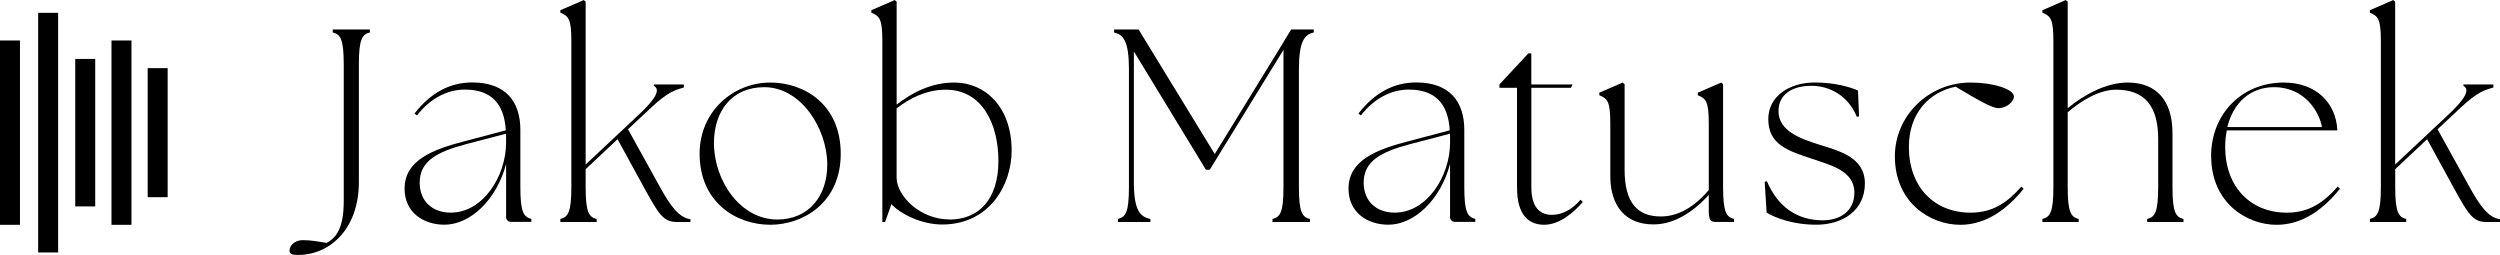
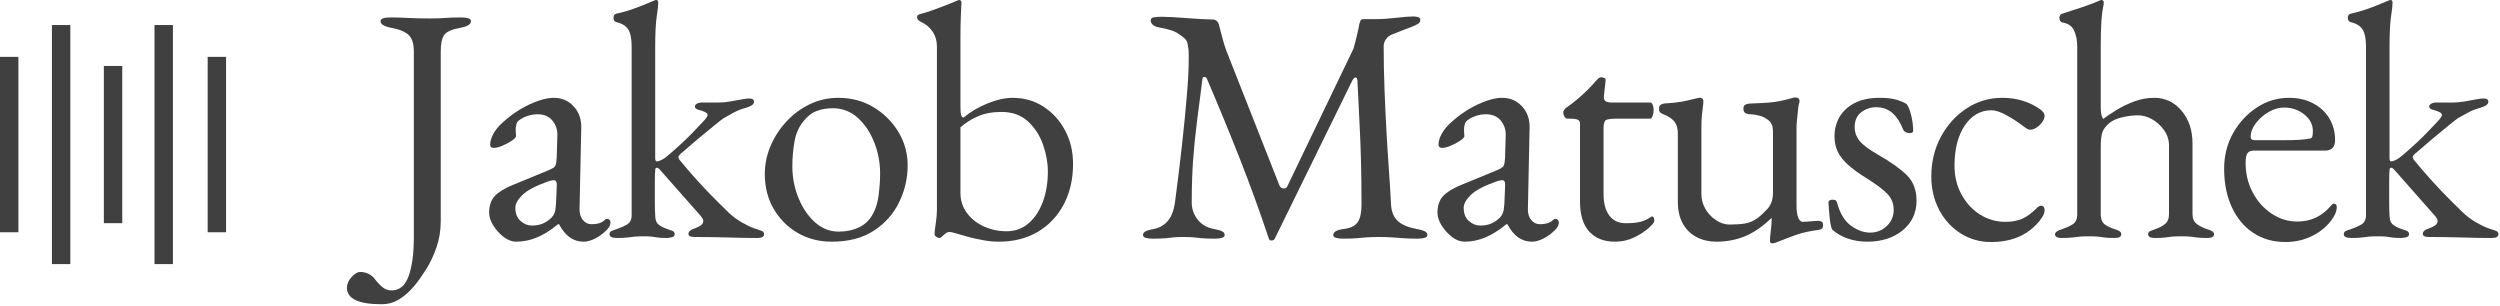
- <svg xmlns="http://www.w3.org/2000/svg" id="Layer_2" data-name="Layer 2" viewBox="0 0 507 51.71">
-   <defs>
-     <style>
-       .cls-1 {
-         fill: #000;
-         stroke-width: 0px;
-       }
-     </style>
-   </defs>
-   <g id="Layer_1-2" data-name="Layer 1">
-     <g>
-       <g>
-         <rect class="cls-1" y="8.21" width="4.05" height="37.38" />
-         <rect class="cls-1" x="7.74" y="2.6" width="4.05" height="48.6" />
-         <rect class="cls-1" x="15.26" y="11.95" width="4.05" height="29.91" />
-         <rect class="cls-1" x="22.61" y="8.21" width="4.05" height="37.38" />
-         <rect class="cls-1" x="29.95" y="13.82" width="4.05" height="26.17" />
-       </g>
-       <g>
-         <path class="cls-1" d="M58.72,50.82c0-1,1-2.12,2.68-2.12s3.07.28,4.85.56c1.62-.89,3.46-2.51,3.46-8.42V13.05c0-5.13-.67-6.08-2.23-6.47v-.61h7.53v.61c-1.56.39-2.23,1.34-2.23,6.47v23.87c0,9.6-5.97,14.78-12.27,14.78-1.17,0-1.79-.11-1.79-.89Z" />
-         <path class="cls-1" d="M102.64,43.9v-10.66c-1.9,7.25-7.25,12.33-12.5,12.33-4.18,0-8.09-2.4-8.09-7.31,0-5.86,5.86-7.98,12.27-9.65l8.26-2.18c-.33-5.41-2.95-8.26-8.31-8.26-3.57,0-7.03,1.79-9.71,5.24l-.5-.39c3.23-4.13,7.08-6.3,11.71-6.3,6.75,0,9.76,3.85,9.76,9.6v11.6c0,5.13.67,6.08,2.23,6.47v.61h-4.02c-.72,0-1.12-.39-1.12-1.12ZM91.42,43.12c6.53,0,11.16-7.36,11.21-14.06v-1.95l-8.09,2.12c-5.86,1.56-9.48,3.4-9.43,7.92.06,3.57,2.46,5.97,6.3,5.97Z" />
-         <path class="cls-1" d="M113.64,44.4c1.56-.39,2.23-1.34,2.23-6.47V8.37c0-4.57-.56-5.08-2.23-5.8v-.5l4.74-2.06.39.33v33.02l10.6-9.93c3.79-3.51,4.57-5.3,3.23-6.02v-.28h6.08v.61c-1.62.5-3.07.72-6.8,4.24l-4.52,4.24,6.36,11.49c2.18,3.96,3.91,6.42,6.3,6.75v.56h-2.79c-2.73,0-3.68-1.67-6.47-6.7l-5.52-10.09-6.47,6.08v3.63c0,5.13.67,6.08,2.23,6.47v.61h-7.36v-.61Z" />
-         <path class="cls-1" d="M141.88,31.13c0-8.42,6.7-14.39,14.34-14.39,6.92,0,14.28,4.46,14.28,14.45s-7.7,14.39-14.28,14.39c-6.92,0-14.34-4.52-14.34-14.45ZM167.77,33.41c0-7.31-5.3-15.73-12.77-15.73-6.58,0-10.21,4.85-10.21,11.33,0,7.64,5.36,15.51,12.83,15.51,6.47,0,10.15-4.85,10.15-11.1Z" />
-         <path class="cls-1" d="M180.78,41.39l-1.28,3.63h-.56V8.37c0-4.57-.56-5.08-2.23-5.8v-.5l4.74-2.06.39.33v20.86c3.13-2.4,6.97-4.46,11.72-4.46,6.19,0,11.6,4.91,11.6,13.78,0,6.97-4.46,14.89-13.89,15.01-4.46.06-8.76-2.23-10.49-4.13ZM192.61,44.52c5.69,0,9.87-3.9,9.87-11.88,0-7.47-3.29-14.45-10.66-14.45-4.07,0-7.47,1.84-9.99,3.79v14c0,3.74,4.74,8.53,10.77,8.53Z" />
-         <path class="cls-1" d="M226.72,44.4c1.56-.39,2.23-1.34,2.23-6.47V14.06c0-5.8-1.17-7.03-3.01-7.48v-.61h4.96l15.45,25.27,13.95-22.7.05-.11,1.51-2.46h4.57v.61c-1.84.45-3.01,1.67-3.01,7.48v23.88c0,5.13.67,6.08,2.23,6.47v.61h-7.59v-.61c1.56-.39,2.23-1.34,2.23-6.47V10.1l-14.95,24.32h-.78l-14.61-23.99v26.5c0,5.8,1.28,7.03,3.35,7.48v.61h-6.58v-.61Z" />
-         <path class="cls-1" d="M294.07,43.9v-10.66c-1.9,7.25-7.25,12.33-12.5,12.33-4.18,0-8.09-2.4-8.09-7.31,0-5.86,5.86-7.98,12.27-9.65l8.26-2.18c-.33-5.41-2.95-8.26-8.31-8.26-3.57,0-7.03,1.79-9.71,5.24l-.5-.39c3.23-4.13,7.08-6.3,11.71-6.3,6.75,0,9.76,3.85,9.76,9.6v11.6c0,5.13.67,6.08,2.23,6.47v.61h-4.02c-.72,0-1.12-.39-1.12-1.12ZM282.86,43.12c6.53,0,11.16-7.36,11.21-14.06v-1.95l-8.09,2.12c-5.86,1.56-9.48,3.4-9.43,7.92.06,3.57,2.46,5.97,6.3,5.97Z" />
-         <path class="cls-1" d="M307.65,38.1v-20.3h-3.57v-.67l5.86-6.3h.61v6.3h8.37l-.33.67h-8.03v20.19c0,4.18,1.84,5.58,4.18,5.58,1.95,0,3.96-.95,5.8-3.07l.45.45c-1.73,2.06-4.69,4.63-7.81,4.63s-5.52-1.9-5.52-7.48Z" />
-         <path class="cls-1" d="M326.57,35.7v-10.6c0-4.57-.56-5.08-2.23-5.8v-.5l4.74-2.06.39.33v17.35c0,6.81,2.68,9.48,7.36,9.48,4.18,0,7.47-2.73,9.71-5.36v-13.44c0-4.57-.56-5.08-2.23-5.8v-.5l4.74-2.06.39.33v20.86c0,5.13.67,6.08,2.23,6.47v.61h-3.74c-1,0-1.39-.39-1.39-2.23v-3.24c-2.51,2.73-6.42,5.97-11.21,5.97-5.8,0-8.76-3.85-8.76-9.82Z" />
-         <path class="cls-1" d="M358.27,43.12l-.39-6.25.45-.11c2.23,5.24,6.19,7.92,11.32,7.92,3.52,0,6.42-1.84,6.42-5.63,0-4.52-5.08-5.63-8.81-6.92-4.63-1.56-8.65-2.79-8.65-7.98,0-4.57,4.18-7.42,9.43-7.42,4.13,0,7.19.95,8.76,1.62l.22,5.24-.45.11c-1.67-4.13-5.36-6.3-9.2-6.3-4.07,0-6.69,1.84-6.69,5.13,0,4.02,4.41,5.58,8.09,6.75,4.02,1.28,9.43,2.51,9.43,7.92s-4.41,8.31-9.65,8.37c-4.91.05-8.7-1.45-10.27-2.46Z" />
-         <path class="cls-1" d="M384.28,31.69c0-8.2,6.86-14.95,15.34-14.95,4.63,0,8.81,1.34,8.81,2.85,0,.84-1.28,2.34-3.18,2.34-1.23,0-3.91-1.51-8.65-4.35-5.47,1.12-9.48,5.47-9.48,12.22,0,8.09,5.13,13.33,12.5,13.33,4.52,0,7.47-2.06,10.32-5.3l.45.45c-3.12,3.9-7.42,7.31-12.83,7.31-6.14,0-13.28-4.52-13.28-13.89Z" />
-         <path class="cls-1" d="M414.2,44.4c1.56-.39,2.23-1.34,2.23-6.47V8.37c0-4.57-.56-5.08-2.23-5.8v-.5l4.74-2.06.39.33v21.59c3.4-2.79,7.87-5.19,12.16-5.19,5.86,0,9.09,3.68,9.09,10.26v10.94c0,5.13.67,6.08,2.23,6.47v.61h-7.36v-.61c1.56-.39,2.23-1.34,2.23-6.47v-9.76c0-6.64-2.73-9.99-8.53-9.99-3.51,0-7.14,2.29-9.82,4.58v15.17c0,5.13.67,6.08,2.23,6.47v.61h-7.36v-.61Z" />
-         <path class="cls-1" d="M448.41,31.69c0-8.65,6.3-14.95,14.73-14.95,6.41,0,10.6,3.96,10.88,9.71h-22.42c-.22,1.06-.33,2.18-.33,3.35,0,8.09,5.13,13.33,12.5,13.33,4.52,0,7.47-2.06,10.32-5.3l.45.45c-3.12,3.9-7.42,7.31-12.83,7.31-6.14,0-13.28-4.52-13.28-13.89ZM470.89,25.77c-.45-2.79-3.29-8.09-9.71-8.09-4.8,0-8.26,3.13-9.48,8.09h19.19Z" />
-         <path class="cls-1" d="M480.61,44.4c1.56-.39,2.23-1.34,2.23-6.47V8.37c0-4.57-.56-5.08-2.23-5.8v-.5l4.74-2.06.39.33v33.02l10.6-9.93c3.79-3.51,4.58-5.3,3.24-6.02v-.28h6.08v.61c-1.62.5-3.07.72-6.8,4.24l-4.52,4.24,6.36,11.49c2.18,3.96,3.91,6.42,6.3,6.75v.56h-2.79c-2.73,0-3.68-1.67-6.47-6.7l-5.52-10.09-6.47,6.08v3.63c0,5.13.67,6.08,2.23,6.47v.61h-7.36v-.61Z" />
-       </g>
+ <svg xmlns="http://www.w3.org/2000/svg" width="100%" height="100%" viewBox="0 0 688 84" version="1.1" xml:space="preserve" style="fill-rule:evenodd;clip-rule:evenodd;stroke-linejoin:round;stroke-miterlimit:2;">
+   <g transform="matrix(1,0,0,1,-401.21,-1358.16)">
+     <g transform="matrix(10.5016,0,0,10.5016,-1923.51,-3534.31)">
+       <path d="M231.367,473.851C230.762,473.851 230.46,473.707 230.46,473.419C230.46,473.319 230.501,473.225 230.583,473.137C230.665,473.049 230.739,473.005 230.803,473.005C230.88,473.005 230.953,473.021 231.023,473.053C231.094,473.086 231.159,473.143 231.217,473.225C231.294,473.319 231.363,473.387 231.424,473.428C231.486,473.469 231.555,473.489 231.631,473.489C231.837,473.489 231.985,473.365 232.076,473.115C232.167,472.865 232.213,472.526 232.213,472.098L232.213,467.235C232.213,467.029 232.169,466.884 232.081,466.799C231.992,466.713 231.843,466.65 231.631,466.609C231.437,466.574 231.341,466.515 231.341,466.433C231.341,466.398 231.364,466.373 231.411,466.358C231.458,466.343 231.52,466.336 231.596,466.336C231.755,466.336 231.885,466.339 231.988,466.345C232.091,466.351 232.189,466.355 232.283,466.358C232.377,466.361 232.492,466.362 232.627,466.362C232.738,466.362 232.825,466.361 232.887,466.358C232.948,466.355 233.019,466.351 233.098,466.345C233.177,466.339 233.296,466.336 233.455,466.336C233.531,466.336 233.593,466.343 233.64,466.358C233.687,466.373 233.71,466.398 233.71,466.433C233.71,466.474 233.687,466.509 233.64,466.539C233.593,466.568 233.519,466.592 233.42,466.609C233.202,466.65 233.064,466.713 233.006,466.799C232.947,466.884 232.918,467.029 232.918,467.235L232.918,471.675C232.918,471.921 232.879,472.153 232.803,472.371C232.727,472.588 232.634,472.782 232.525,472.952C232.417,473.122 232.316,473.263 232.222,473.375C232.104,473.516 231.975,473.63 231.834,473.719C231.693,473.807 231.537,473.851 231.367,473.851Z" style="fill:rgb(64,64,64);fill-rule:nonzero;" />
+     </g>
+     <g transform="matrix(10.5016,0,0,10.5016,-1923.51,-3534.31)">
+       <path d="M234.891,472.212C234.785,472.212 234.678,472.171 234.569,472.089C234.461,472.007 234.37,471.907 234.296,471.789C234.223,471.672 234.186,471.56 234.186,471.454C234.186,471.267 234.236,471.12 234.336,471.014C234.436,470.908 234.594,470.811 234.812,470.723L235.71,470.353C235.828,470.306 235.897,470.265 235.917,470.23C235.938,470.195 235.951,470.118 235.957,470.001L235.974,469.437C235.98,469.284 235.938,469.152 235.847,469.041C235.756,468.929 235.625,468.873 235.455,468.873C235.367,468.873 235.278,468.888 235.19,468.917C235.102,468.947 235.029,468.985 234.97,469.032C234.935,469.055 234.911,469.091 234.9,469.138C234.888,469.185 234.882,469.234 234.882,469.287C234.882,469.311 234.884,469.337 234.886,469.367C234.889,469.396 234.891,469.422 234.891,469.446C234.891,469.475 234.854,469.515 234.781,469.565C234.707,469.615 234.625,469.659 234.534,469.697C234.443,469.735 234.368,469.754 234.309,469.754C234.28,469.754 234.257,469.747 234.239,469.732C234.221,469.717 234.213,469.698 234.213,469.675C234.213,469.581 234.243,469.48 234.305,469.371C234.367,469.262 234.453,469.161 234.565,469.067C234.7,468.944 234.847,468.835 235.005,468.741C235.164,468.647 235.32,468.574 235.472,468.521C235.625,468.468 235.76,468.442 235.878,468.442C236.089,468.442 236.264,468.516 236.402,468.666C236.54,468.816 236.606,469.002 236.6,469.226L236.556,471.34C236.55,471.463 236.578,471.563 236.64,471.639C236.701,471.716 236.779,471.754 236.873,471.754C237.02,471.754 237.129,471.722 237.199,471.657C237.228,471.628 237.252,471.613 237.269,471.613C237.299,471.613 237.322,471.622 237.34,471.639C237.358,471.657 237.366,471.681 237.366,471.71C237.366,471.775 237.334,471.839 237.269,471.904C237.175,471.998 237.074,472.073 236.966,472.128C236.857,472.184 236.756,472.212 236.662,472.212C236.391,472.212 236.177,472.059 236.018,471.754L235.992,471.754C235.798,471.913 235.613,472.029 235.437,472.102C235.261,472.175 235.079,472.212 234.891,472.212ZM235.305,471.789C235.422,471.789 235.522,471.77 235.604,471.732C235.687,471.694 235.76,471.642 235.825,471.578C235.854,471.548 235.879,471.509 235.9,471.459C235.92,471.409 235.933,471.328 235.939,471.217L235.957,470.785C235.963,470.72 235.96,470.673 235.948,470.644C235.936,470.615 235.913,470.6 235.878,470.6C235.866,470.6 235.845,470.603 235.816,470.609C235.787,470.615 235.748,470.626 235.701,470.644C235.39,470.756 235.174,470.872 235.054,470.992C234.933,471.112 234.873,471.222 234.873,471.322C234.873,471.475 234.919,471.591 235.01,471.67C235.101,471.75 235.199,471.789 235.305,471.789Z" style="fill:rgb(64,64,64);fill-rule:nonzero;" />
+     </g>
+     <g transform="matrix(10.5016,0,0,10.5016,-1923.51,-3534.31)">
+       <path d="M237.543,472.115C237.407,472.115 237.34,472.083 237.34,472.018C237.34,471.971 237.362,471.94 237.406,471.926C237.45,471.911 237.496,471.895 237.543,471.877C237.631,471.848 237.716,471.81 237.798,471.763C237.88,471.716 237.921,471.634 237.921,471.516L237.921,467.103C237.921,466.897 237.892,466.747 237.833,466.653C237.775,466.559 237.672,466.495 237.525,466.459C237.472,466.448 237.446,466.409 237.446,466.345C237.446,466.286 237.469,466.251 237.516,466.239C237.669,466.204 237.801,466.167 237.913,466.129C238.024,466.091 238.125,466.053 238.216,466.015C238.308,465.976 238.397,465.94 238.485,465.904C238.52,465.887 238.547,465.878 238.564,465.878C238.582,465.878 238.595,465.884 238.604,465.896C238.613,465.907 238.617,465.928 238.617,465.957C238.617,466.016 238.604,466.133 238.578,466.31C238.551,466.486 238.538,466.762 238.538,467.138L238.538,470.027C238.538,470.08 238.553,470.107 238.582,470.107C238.617,470.107 238.663,470.092 238.719,470.063C238.774,470.033 238.835,469.989 238.899,469.93C239.14,469.725 239.341,469.538 239.503,469.371C239.664,469.204 239.774,469.088 239.833,469.023C239.862,468.988 239.883,468.96 239.895,468.939C239.906,468.919 239.912,468.903 239.912,468.891C239.912,468.861 239.887,468.835 239.837,468.812C239.788,468.788 239.736,468.77 239.683,468.759C239.613,468.741 239.578,468.712 239.578,468.671C239.578,468.641 239.595,468.616 239.63,468.596C239.666,468.575 239.713,468.565 239.771,468.565L240.203,468.565C240.297,468.565 240.395,468.556 240.498,468.538C240.601,468.521 240.698,468.503 240.789,468.486C240.88,468.468 240.952,468.459 241.005,468.459C241.087,468.459 241.128,468.489 241.128,468.547C241.128,468.583 241.108,468.613 241.066,468.64C241.025,468.666 240.972,468.688 240.908,468.706C240.796,468.735 240.692,468.776 240.595,468.829C240.498,468.882 240.409,468.932 240.326,468.979C240.291,469.002 240.21,469.066 240.084,469.168C239.958,469.271 239.814,469.39 239.652,469.525C239.491,469.66 239.34,469.789 239.199,469.913C239.164,469.948 239.146,469.977 239.146,470.001C239.146,470.007 239.149,470.016 239.155,470.027C239.161,470.039 239.166,470.051 239.172,470.063C239.325,470.25 239.489,470.441 239.666,470.635C239.842,470.829 240.005,470.999 240.155,471.146C240.304,471.293 240.409,471.396 240.467,471.454C240.567,471.548 240.68,471.632 240.807,471.706C240.933,471.779 241.04,471.83 241.128,471.86C241.193,471.883 241.253,471.904 241.309,471.921C241.364,471.939 241.392,471.971 241.392,472.018C241.392,472.083 241.334,472.115 241.216,472.115C240.987,472.115 240.73,472.111 240.445,472.102C240.16,472.093 239.868,472.089 239.569,472.089C239.463,472.089 239.41,472.062 239.41,472.009C239.41,471.974 239.425,471.945 239.454,471.921C239.484,471.898 239.519,471.88 239.56,471.869C239.625,471.845 239.68,471.819 239.727,471.789C239.774,471.76 239.798,471.719 239.798,471.666C239.798,471.648 239.792,471.629 239.78,471.609C239.768,471.588 239.754,471.566 239.736,471.543L238.67,470.336C238.635,470.295 238.606,470.274 238.582,470.274C238.553,470.274 238.538,470.295 238.538,470.336C238.532,470.418 238.529,470.507 238.529,470.604L238.529,471.208C238.529,471.314 238.532,471.416 238.538,471.516C238.538,471.634 238.567,471.716 238.626,471.763C238.685,471.81 238.758,471.848 238.846,471.877C238.893,471.895 238.939,471.911 238.983,471.926C239.027,471.94 239.049,471.971 239.049,472.018C239.049,472.059 239.021,472.086 238.965,472.098C238.91,472.109 238.87,472.115 238.846,472.115C238.735,472.115 238.653,472.111 238.6,472.102C238.547,472.093 238.498,472.086 238.454,472.08C238.41,472.074 238.335,472.071 238.23,472.071C238.13,472.071 238.051,472.074 237.992,472.08C237.933,472.086 237.873,472.093 237.811,472.102C237.75,472.111 237.66,472.115 237.543,472.115Z" style="fill:rgb(64,64,64);fill-rule:nonzero;" />
+     </g>
+     <g transform="matrix(10.5016,0,0,10.5016,-1923.51,-3534.31)">
+       <path d="M243.163,472.212C242.834,472.212 242.538,472.136 242.273,471.983C242.009,471.83 241.799,471.62 241.643,471.353C241.488,471.086 241.41,470.782 241.41,470.441C241.41,470.195 241.458,469.954 241.555,469.719C241.652,469.484 241.789,469.27 241.965,469.076C242.141,468.882 242.347,468.728 242.582,468.613C242.817,468.499 243.069,468.442 243.339,468.442C243.68,468.442 243.987,468.524 244.26,468.688C244.533,468.853 244.75,469.069 244.912,469.336C245.073,469.603 245.154,469.895 245.154,470.212C245.154,470.553 245.079,470.876 244.929,471.181C244.78,471.487 244.558,471.735 244.264,471.926C243.971,472.117 243.604,472.212 243.163,472.212ZM243.348,471.948C243.548,471.948 243.727,471.91 243.885,471.833C244.044,471.757 244.167,471.634 244.255,471.463C244.326,471.328 244.373,471.164 244.396,470.97C244.42,470.776 244.432,470.594 244.432,470.424C244.432,470.142 244.38,469.87 244.278,469.609C244.175,469.347 244.031,469.133 243.846,468.966C243.661,468.798 243.442,468.715 243.19,468.715C243.031,468.715 242.889,468.74 242.762,468.79C242.636,468.839 242.52,468.932 242.414,469.067C242.297,469.214 242.22,469.393 242.185,469.604C242.15,469.816 242.132,470.027 242.132,470.239C242.132,470.527 242.185,470.801 242.291,471.062C242.397,471.324 242.541,471.537 242.723,471.701C242.905,471.866 243.113,471.948 243.348,471.948Z" style="fill:rgb(64,64,64);fill-rule:nonzero;" />
+     </g>
+     <g transform="matrix(10.5016,0,0,10.5016,-1923.51,-3534.31)">
+       <path d="M247.541,472.212C247.412,472.212 247.283,472.2 247.154,472.177C247.025,472.153 246.901,472.127 246.784,472.098C246.655,472.062 246.542,472.03 246.445,472.001C246.348,471.971 246.285,471.957 246.255,471.957C246.22,471.957 246.186,471.968 246.154,471.992C246.122,472.015 246.091,472.042 246.061,472.071C246.032,472.1 246.006,472.115 245.982,472.115C245.959,472.115 245.932,472.105 245.903,472.084C245.874,472.064 245.859,472.039 245.859,472.009C245.859,471.957 245.869,471.866 245.89,471.736C245.91,471.607 245.921,471.487 245.921,471.375L245.921,467.103C245.921,466.95 245.882,466.818 245.806,466.706C245.73,466.594 245.633,466.512 245.515,466.459C245.492,466.448 245.467,466.432 245.44,466.411C245.414,466.39 245.401,466.362 245.401,466.327C245.401,466.298 245.412,466.277 245.436,466.266C245.459,466.254 245.483,466.245 245.506,466.239C245.583,466.222 245.687,466.189 245.819,466.142C245.951,466.095 246.076,466.048 246.194,466.001C246.311,465.954 246.39,465.922 246.431,465.904C246.467,465.887 246.493,465.878 246.511,465.878C246.522,465.878 246.534,465.884 246.546,465.896C246.558,465.907 246.564,465.922 246.564,465.94C246.564,465.963 246.559,466.061 246.55,466.235C246.542,466.408 246.537,466.618 246.537,466.865L246.537,468.671C246.537,468.782 246.543,468.857 246.555,468.895C246.567,468.933 246.587,468.955 246.616,468.961C246.799,468.809 247.01,468.684 247.251,468.587C247.492,468.49 247.709,468.442 247.903,468.442C248.202,468.442 248.471,468.518 248.709,468.671C248.947,468.823 249.136,469.03 249.277,469.292C249.418,469.553 249.488,469.848 249.488,470.177C249.488,470.576 249.406,470.93 249.242,471.239C249.077,471.547 248.85,471.786 248.559,471.957C248.268,472.127 247.929,472.212 247.541,472.212ZM247.744,471.939C247.967,471.939 248.16,471.87 248.321,471.732C248.483,471.594 248.607,471.406 248.696,471.168C248.784,470.93 248.828,470.665 248.828,470.371C248.828,470.142 248.785,469.907 248.7,469.666C248.615,469.425 248.483,469.223 248.304,469.058C248.124,468.894 247.894,468.812 247.612,468.812C247.377,468.812 247.171,468.85 246.995,468.926C246.819,469.002 246.666,469.099 246.537,469.217L246.537,470.926C246.537,471.131 246.594,471.311 246.709,471.463C246.823,471.616 246.973,471.733 247.158,471.816C247.343,471.898 247.539,471.939 247.744,471.939Z" style="fill:rgb(64,64,64);fill-rule:nonzero;" />
+     </g>
+     <g transform="matrix(10.5016,0,0,10.5016,-1923.51,-3534.31)">
+       <path d="M251.576,472.133C251.5,472.133 251.438,472.125 251.391,472.111C251.344,472.096 251.321,472.071 251.321,472.036C251.321,471.995 251.344,471.962 251.391,471.939C251.438,471.915 251.512,471.895 251.612,471.877C251.758,471.848 251.879,471.777 251.973,471.666C252.067,471.554 252.128,471.396 252.158,471.19C252.228,470.662 252.29,470.158 252.343,469.679C252.396,469.201 252.438,468.769 252.47,468.384C252.503,468 252.519,467.684 252.519,467.437L252.519,467.288C252.519,467.235 252.516,467.188 252.51,467.147C252.504,467.1 252.495,467.051 252.484,467.001C252.472,466.951 252.437,466.903 252.378,466.856C252.272,466.768 252.169,466.708 252.07,466.675C251.97,466.643 251.852,466.615 251.717,466.592C251.659,466.58 251.612,466.558 251.576,466.525C251.541,466.493 251.523,466.456 251.523,466.415C251.523,466.368 251.551,466.34 251.607,466.332C251.663,466.323 251.735,466.318 251.823,466.318C251.882,466.318 251.971,466.321 252.092,466.327C252.212,466.333 252.343,466.342 252.484,466.354C252.625,466.365 252.755,466.374 252.876,466.38C252.996,466.386 253.086,466.389 253.144,466.389C253.186,466.389 253.221,466.401 253.25,466.424C253.279,466.448 253.3,466.483 253.312,466.53C253.341,466.636 253.371,466.747 253.4,466.865C253.429,466.982 253.464,467.097 253.506,467.208L254.898,470.741C254.915,470.782 254.947,470.807 254.994,470.816C255.041,470.825 255.077,470.808 255.1,470.767L256.836,467.155C256.865,467.056 256.894,466.944 256.924,466.821C256.953,466.697 256.977,466.589 256.994,466.495C257.012,466.418 257.041,466.38 257.082,466.38L257.399,466.38C257.576,466.38 257.762,466.368 257.959,466.345C258.156,466.321 258.304,466.31 258.404,466.31C258.433,466.31 258.471,466.314 258.518,466.323C258.565,466.332 258.589,466.357 258.589,466.398C258.589,466.439 258.573,466.471 258.54,466.495C258.508,466.518 258.448,466.547 258.36,466.583C258.283,466.612 258.198,466.644 258.104,466.68C258.01,466.715 257.922,466.75 257.84,466.785C257.781,466.809 257.731,466.848 257.69,466.904C257.649,466.96 257.628,467.02 257.628,467.085C257.628,467.496 257.636,467.882 257.651,468.243C257.665,468.605 257.681,468.951 257.699,469.283C257.717,469.615 257.737,469.942 257.761,470.265C257.784,470.588 257.805,470.917 257.822,471.252C257.834,471.434 257.893,471.573 257.998,471.67C258.104,471.767 258.266,471.836 258.483,471.877C258.583,471.895 258.656,471.915 258.703,471.939C258.75,471.962 258.774,471.995 258.774,472.036C258.774,472.071 258.75,472.096 258.703,472.111C258.656,472.125 258.595,472.133 258.518,472.133C258.36,472.133 258.229,472.128 258.126,472.12C258.023,472.111 257.925,472.103 257.831,472.098C257.737,472.092 257.623,472.089 257.488,472.089C257.37,472.089 257.272,472.092 257.192,472.098C257.113,472.103 257.028,472.111 256.937,472.12C256.846,472.128 256.721,472.133 256.563,472.133C256.486,472.133 256.425,472.125 256.378,472.111C256.331,472.096 256.307,472.071 256.307,472.036C256.307,471.995 256.331,471.961 256.378,471.935C256.425,471.908 256.498,471.889 256.598,471.877C256.768,471.854 256.886,471.794 256.95,471.697C257.015,471.6 257.047,471.449 257.047,471.243C257.047,470.82 257.043,470.438 257.034,470.098C257.025,469.757 257.012,469.421 256.994,469.089C256.977,468.757 256.959,468.395 256.941,468.001C256.935,467.936 256.918,467.906 256.888,467.909C256.859,467.912 256.83,467.942 256.8,468.001L254.774,472.133C254.762,472.162 254.736,472.178 254.695,472.181C254.654,472.184 254.627,472.165 254.616,472.124C254.387,471.437 254.141,470.76 253.88,470.093C253.619,469.427 253.324,468.709 252.995,467.939C252.983,467.91 252.962,467.895 252.933,467.895C252.904,467.895 252.886,467.91 252.88,467.939C252.827,468.351 252.779,468.728 252.735,469.071C252.691,469.415 252.657,469.754 252.633,470.089C252.61,470.424 252.598,470.791 252.598,471.19C252.598,471.349 252.648,471.494 252.748,471.626C252.848,471.758 252.989,471.842 253.171,471.877C253.271,471.895 253.344,471.915 253.391,471.939C253.438,471.962 253.462,471.995 253.462,472.036C253.462,472.071 253.438,472.096 253.391,472.111C253.344,472.125 253.282,472.133 253.206,472.133C253.047,472.133 252.929,472.128 252.849,472.12C252.77,472.111 252.7,472.103 252.638,472.098C252.576,472.092 252.49,472.089 252.378,472.089C252.272,472.089 252.19,472.092 252.131,472.098C252.073,472.103 252.005,472.111 251.929,472.12C251.852,472.128 251.735,472.133 251.576,472.133Z" style="fill:rgb(64,64,64);fill-rule:nonzero;" />
+     </g>
+     <g transform="matrix(10.5016,0,0,10.5016,-1923.51,-3534.31)">
+       <path d="M259.743,472.212C259.637,472.212 259.53,472.171 259.421,472.089C259.313,472.007 259.222,471.907 259.148,471.789C259.075,471.672 259.038,471.56 259.038,471.454C259.038,471.267 259.088,471.12 259.188,471.014C259.288,470.908 259.446,470.811 259.664,470.723L260.562,470.353C260.68,470.306 260.749,470.265 260.769,470.23C260.79,470.195 260.803,470.118 260.809,470.001L260.826,469.437C260.832,469.284 260.79,469.152 260.699,469.041C260.608,468.929 260.477,468.873 260.307,468.873C260.219,468.873 260.13,468.888 260.042,468.917C259.954,468.947 259.881,468.985 259.822,469.032C259.787,469.055 259.763,469.091 259.752,469.138C259.74,469.185 259.734,469.234 259.734,469.287C259.734,469.311 259.735,469.337 259.738,469.367C259.741,469.396 259.743,469.422 259.743,469.446C259.743,469.475 259.706,469.515 259.633,469.565C259.559,469.615 259.477,469.659 259.386,469.697C259.295,469.735 259.22,469.754 259.161,469.754C259.132,469.754 259.109,469.747 259.091,469.732C259.073,469.717 259.064,469.698 259.064,469.675C259.064,469.581 259.095,469.48 259.157,469.371C259.219,469.262 259.305,469.161 259.417,469.067C259.552,468.944 259.699,468.835 259.857,468.741C260.016,468.647 260.172,468.574 260.324,468.521C260.477,468.468 260.612,468.442 260.729,468.442C260.941,468.442 261.116,468.516 261.254,468.666C261.392,468.816 261.458,469.002 261.452,469.226L261.408,471.34C261.402,471.463 261.43,471.563 261.492,471.639C261.553,471.716 261.631,471.754 261.725,471.754C261.872,471.754 261.98,471.722 262.051,471.657C262.08,471.628 262.104,471.613 262.121,471.613C262.151,471.613 262.174,471.622 262.192,471.639C262.209,471.657 262.218,471.681 262.218,471.71C262.218,471.775 262.186,471.839 262.121,471.904C262.027,471.998 261.926,472.073 261.817,472.128C261.709,472.184 261.607,472.212 261.514,472.212C261.243,472.212 261.029,472.059 260.87,471.754L260.844,471.754C260.65,471.913 260.465,472.029 260.289,472.102C260.113,472.175 259.931,472.212 259.743,472.212ZM260.157,471.789C260.274,471.789 260.374,471.77 260.456,471.732C260.539,471.694 260.612,471.642 260.677,471.578C260.706,471.548 260.731,471.509 260.751,471.459C260.772,471.409 260.785,471.328 260.791,471.217L260.809,470.785C260.815,470.72 260.812,470.673 260.8,470.644C260.788,470.615 260.765,470.6 260.729,470.6C260.718,470.6 260.697,470.603 260.668,470.609C260.638,470.615 260.6,470.626 260.553,470.644C260.242,470.756 260.026,470.872 259.906,470.992C259.785,471.112 259.725,471.222 259.725,471.322C259.725,471.475 259.771,471.591 259.862,471.67C259.953,471.75 260.051,471.789 260.157,471.789Z" style="fill:rgb(64,64,64);fill-rule:nonzero;" />
+     </g>
+     <g transform="matrix(10.5016,0,0,10.5016,-1923.51,-3534.31)">
+       <path d="M263.69,472.212C263.402,472.212 263.177,472.124 263.016,471.948C262.854,471.772 262.773,471.51 262.773,471.164L262.773,469.12C262.773,469.073 262.756,469.039 262.72,469.019C262.685,468.998 262.609,468.988 262.491,468.988L262.439,468.988C262.409,468.988 262.384,468.969 262.364,468.93C262.343,468.892 262.333,468.853 262.333,468.812C262.333,468.8 262.342,468.782 262.359,468.759C262.377,468.735 262.389,468.721 262.394,468.715C262.512,468.632 262.619,468.55 262.716,468.468C262.813,468.386 262.901,468.305 262.98,468.226C263.06,468.146 263.126,468.074 263.179,468.01C263.208,467.981 263.233,467.956 263.253,467.935C263.274,467.914 263.299,467.904 263.328,467.904C263.358,467.904 263.386,467.91 263.412,467.922C263.438,467.934 263.449,467.96 263.443,468.001L263.399,468.398C263.393,468.462 263.408,468.506 263.443,468.53C263.478,468.553 263.534,468.565 263.61,468.565L264.615,468.565C264.638,468.565 264.659,468.584 264.676,468.622C264.694,468.66 264.703,468.706 264.703,468.759C264.703,468.812 264.694,468.863 264.676,468.913C264.659,468.963 264.638,468.988 264.615,468.988L263.742,468.988C263.596,468.988 263.5,469 263.456,469.023C263.412,469.046 263.39,469.117 263.39,469.234L263.39,470.97C263.39,471.205 263.44,471.39 263.54,471.525C263.64,471.66 263.783,471.728 263.971,471.728C264.142,471.728 264.274,471.714 264.368,471.688C264.462,471.661 264.547,471.622 264.623,471.569C264.635,471.557 264.647,471.551 264.659,471.551C264.682,471.551 264.698,471.565 264.707,471.591C264.716,471.617 264.72,471.645 264.72,471.675C264.72,471.704 264.672,471.763 264.575,471.851C264.478,471.939 264.352,472.021 264.196,472.098C264.04,472.174 263.872,472.212 263.69,472.212Z" style="fill:rgb(64,64,64);fill-rule:nonzero;" />
+     </g>
+     <g transform="matrix(10.5016,0,0,10.5016,-1923.51,-3534.31)">
+       <path d="M267.812,472.256C267.771,472.256 267.751,472.233 267.751,472.186C267.751,472.127 267.758,472.04 267.773,471.926C267.787,471.811 267.795,471.716 267.795,471.639L267.795,471.587C267.566,471.81 267.335,471.97 267.103,472.067C266.871,472.164 266.617,472.212 266.341,472.212C266.153,472.212 265.983,472.172 265.83,472.093C265.678,472.014 265.557,471.896 265.469,471.741C265.381,471.585 265.337,471.393 265.337,471.164L265.337,469.375C265.337,469.246 265.308,469.143 265.249,469.067C265.19,468.991 265.093,468.926 264.958,468.873C264.929,468.861 264.902,468.847 264.879,468.829C264.855,468.812 264.844,468.779 264.844,468.732C264.844,468.679 264.857,468.644 264.883,468.627C264.91,468.609 264.94,468.597 264.976,468.591C265.175,468.58 265.33,468.563 265.438,468.543C265.547,468.522 265.683,468.491 265.848,468.45C265.865,468.445 265.879,468.442 265.888,468.442L265.918,468.442C265.983,468.442 266.012,468.483 266.006,468.565C265.989,468.7 265.976,468.813 265.967,468.904C265.958,468.995 265.954,469.108 265.954,469.243L265.954,470.961C265.954,471.102 265.989,471.233 266.059,471.353C266.13,471.474 266.222,471.572 266.337,471.648C266.451,471.725 266.57,471.763 266.694,471.763C266.846,471.763 266.98,471.754 267.094,471.736C267.209,471.719 267.322,471.669 267.434,471.587C267.498,471.54 267.58,471.463 267.68,471.358C267.78,471.252 267.83,471.108 267.83,470.926L267.83,469.314C267.83,469.19 267.793,469.098 267.72,469.036C267.646,468.975 267.563,468.932 267.469,468.908C267.375,468.885 267.299,468.873 267.24,468.873C267.187,468.873 267.143,468.863 267.108,468.842C267.072,468.822 267.055,468.782 267.055,468.723C267.055,468.671 267.074,468.635 267.112,468.618C267.15,468.6 267.193,468.591 267.24,468.591C267.422,468.585 267.573,468.578 267.693,468.569C267.814,468.56 267.923,468.546 268.019,468.525C268.116,468.505 268.218,468.48 268.323,468.45C268.335,468.445 268.35,468.44 268.367,468.437C268.385,468.434 268.4,468.433 268.411,468.433C268.488,468.433 268.526,468.465 268.526,468.53C268.526,468.536 268.525,468.546 268.522,468.56C268.519,468.575 268.514,468.591 268.508,468.609C268.502,468.627 268.495,468.676 268.486,468.759C268.478,468.841 268.469,468.926 268.46,469.014C268.451,469.102 268.447,469.17 268.447,469.217L268.447,471.252C268.447,471.41 268.463,471.523 268.495,471.591C268.527,471.659 268.564,471.692 268.605,471.692C268.652,471.692 268.721,471.688 268.812,471.679C268.903,471.67 268.969,471.666 269.011,471.666C269.04,471.666 269.069,471.672 269.099,471.684C269.128,471.695 269.143,471.728 269.143,471.78C269.143,471.827 269.131,471.858 269.107,471.873C269.084,471.888 269.055,471.898 269.019,471.904C268.79,471.933 268.594,471.977 268.429,472.036C268.265,472.095 268.118,472.15 267.989,472.203C267.971,472.209 267.945,472.219 267.909,472.234C267.874,472.249 267.842,472.256 267.812,472.256Z" style="fill:rgb(64,64,64);fill-rule:nonzero;" />
+     </g>
+     <g transform="matrix(10.5016,0,0,10.5016,-1923.51,-3534.31)">
+       <path d="M270.297,472.212C270.115,472.212 269.944,472.184 269.786,472.128C269.627,472.073 269.492,471.995 269.381,471.895C269.351,471.83 269.329,471.722 269.314,471.569C269.3,471.416 269.289,471.29 269.284,471.19C269.284,471.137 269.322,471.111 269.398,471.111C269.422,471.111 269.444,471.115 269.464,471.124C269.485,471.133 269.498,471.149 269.504,471.173C269.58,471.46 269.702,471.666 269.869,471.789C270.037,471.913 270.206,471.974 270.376,471.974C270.546,471.974 270.692,471.917 270.812,471.802C270.932,471.688 270.993,471.545 270.993,471.375C270.993,471.217 270.94,471.08 270.834,470.966C270.728,470.851 270.543,470.712 270.279,470.547C270.079,470.424 269.918,470.306 269.795,470.195C269.671,470.083 269.582,469.969 269.526,469.851C269.47,469.734 269.442,469.601 269.442,469.455C269.442,469.267 269.486,469.096 269.574,468.944C269.662,468.791 269.795,468.669 269.971,468.578C270.147,468.487 270.367,468.442 270.631,468.442C270.808,468.442 270.955,468.459 271.072,468.494C271.189,468.53 271.278,468.568 271.336,468.609C271.383,468.674 271.423,468.775 271.455,468.913C271.487,469.051 271.504,469.182 271.504,469.305C271.504,469.346 271.474,469.367 271.416,469.367C271.38,469.367 271.347,469.359 271.314,469.345C271.282,469.33 271.26,469.311 271.248,469.287C271.172,469.093 271.076,468.945 270.962,468.842C270.847,468.74 270.705,468.688 270.535,468.688C270.388,468.688 270.257,468.732 270.143,468.82C270.028,468.908 269.971,469.038 269.971,469.208C269.971,469.343 270.013,469.463 270.099,469.569C270.184,469.675 270.344,469.795 270.579,469.93C270.919,470.124 271.173,470.305 271.341,470.472C271.508,470.64 271.592,470.861 271.592,471.137C271.592,471.454 271.471,471.713 271.231,471.913C270.99,472.112 270.678,472.212 270.297,472.212Z" style="fill:rgb(64,64,64);fill-rule:nonzero;" />
+     </g>
+     <g transform="matrix(10.5016,0,0,10.5016,-1923.51,-3534.31)">
+       <path d="M273.547,472.221C273.254,472.221 272.988,472.146 272.75,471.996C272.512,471.846 272.324,471.641 272.186,471.38C272.048,471.118 271.979,470.826 271.979,470.503C271.979,470.121 272.063,469.775 272.23,469.463C272.398,469.152 272.622,468.904 272.904,468.719C273.186,468.534 273.498,468.442 273.838,468.442C274.22,468.442 274.555,468.544 274.842,468.75C274.913,468.803 274.948,468.859 274.948,468.917C274.948,468.964 274.928,469.017 274.887,469.076C274.845,469.135 274.796,469.183 274.737,469.221C274.678,469.259 274.622,469.278 274.569,469.278C274.54,469.278 274.511,469.268 274.481,469.248C274.452,469.227 274.42,469.205 274.384,469.182C274.255,469.082 274.111,468.988 273.953,468.9C273.794,468.812 273.662,468.768 273.556,468.768C273.268,468.768 273.035,468.901 272.856,469.168C272.677,469.436 272.587,469.787 272.587,470.221C272.587,470.497 272.647,470.747 272.768,470.97C272.888,471.193 273.05,471.369 273.252,471.499C273.455,471.628 273.68,471.692 273.926,471.692C274.097,471.692 274.243,471.664 274.367,471.609C274.49,471.553 274.622,471.454 274.763,471.314C274.775,471.302 274.79,471.291 274.807,471.283C274.825,471.274 274.84,471.269 274.851,471.269C274.916,471.269 274.948,471.311 274.948,471.393C274.948,471.428 274.938,471.468 274.917,471.512C274.897,471.556 274.863,471.607 274.816,471.666C274.722,471.783 274.61,471.885 274.481,471.97C274.352,472.055 274.21,472.118 274.054,472.159C273.898,472.2 273.73,472.221 273.547,472.221Z" style="fill:rgb(64,64,64);fill-rule:nonzero;" />
+     </g>
+     <g transform="matrix(10.5016,0,0,10.5016,-1923.51,-3534.31)">
+       <path d="M275.397,472.115C275.28,472.115 275.221,472.083 275.221,472.018C275.221,471.965 275.289,471.918 275.424,471.877C275.512,471.848 275.596,471.81 275.675,471.763C275.754,471.716 275.797,471.634 275.803,471.516L275.803,467.103C275.803,466.944 275.776,466.804 275.723,466.684C275.671,466.564 275.568,466.492 275.415,466.468C275.362,466.456 275.336,466.415 275.336,466.345C275.336,466.292 275.359,466.257 275.406,466.239C275.489,466.21 275.587,466.177 275.701,466.142C275.816,466.107 275.935,466.067 276.058,466.023C276.182,465.979 276.29,465.937 276.384,465.896C276.408,465.884 276.425,465.878 276.437,465.878C276.455,465.878 276.469,465.884 276.481,465.896C276.493,465.907 276.499,465.922 276.499,465.94C276.499,465.975 276.491,466.025 276.477,466.089C276.462,466.154 276.449,466.266 276.437,466.424C276.425,466.583 276.419,466.821 276.419,467.138L276.419,468.671C276.419,468.765 276.424,468.832 276.433,468.873C276.441,468.914 276.458,468.955 276.481,468.997C276.575,468.926 276.691,468.848 276.829,468.763C276.967,468.678 277.121,468.603 277.292,468.538C277.462,468.474 277.638,468.442 277.82,468.442C278.108,468.442 278.347,468.555 278.538,468.781C278.729,469.007 278.824,469.293 278.824,469.64L278.824,471.49C278.824,471.607 278.863,471.694 278.939,471.75C279.015,471.805 279.098,471.848 279.186,471.877C279.25,471.895 279.3,471.914 279.335,471.935C279.371,471.955 279.388,471.983 279.388,472.018C279.388,472.083 279.33,472.115 279.212,472.115C279.095,472.115 279.005,472.111 278.943,472.102C278.882,472.093 278.823,472.086 278.767,472.08C278.711,472.074 278.631,472.071 278.525,472.071C278.425,472.071 278.346,472.074 278.287,472.08C278.228,472.086 278.168,472.093 278.106,472.102C278.045,472.111 277.955,472.115 277.838,472.115C277.72,472.115 277.662,472.083 277.662,472.018C277.662,471.977 277.679,471.949 277.714,471.935C277.75,471.92 277.8,471.901 277.864,471.877C277.952,471.848 278.032,471.805 278.102,471.75C278.173,471.694 278.208,471.607 278.208,471.49L278.208,469.693C278.208,469.546 278.165,469.412 278.08,469.292C277.995,469.171 277.891,469.076 277.767,469.005C277.644,468.935 277.518,468.9 277.388,468.9C277.277,468.9 277.148,468.916 277.001,468.948C276.854,468.98 276.739,469.029 276.657,469.093C276.563,469.17 276.5,469.249 276.468,469.331C276.436,469.414 276.419,469.546 276.419,469.728L276.419,471.516C276.425,471.634 276.462,471.716 276.53,471.763C276.597,471.81 276.675,471.848 276.763,471.877C276.828,471.895 276.876,471.914 276.908,471.935C276.941,471.955 276.957,471.983 276.957,472.018C276.957,472.083 276.898,472.115 276.781,472.115C276.663,472.115 276.575,472.111 276.516,472.102C276.458,472.093 276.402,472.086 276.349,472.08C276.296,472.074 276.217,472.071 276.111,472.071C276.011,472.071 275.93,472.074 275.869,472.08C275.807,472.086 275.743,472.093 275.675,472.102C275.607,472.111 275.515,472.115 275.397,472.115Z" style="fill:rgb(64,64,64);fill-rule:nonzero;" />
+     </g>
+     <g transform="matrix(10.5016,0,0,10.5016,-1923.51,-3534.31)">
+       <path d="M281.265,472.221C280.942,472.221 280.66,472.142 280.419,471.983C280.178,471.824 279.99,471.6 279.855,471.309C279.72,471.018 279.653,470.682 279.653,470.3C279.653,469.96 279.73,469.65 279.886,469.371C280.042,469.092 280.249,468.867 280.507,468.697C280.765,468.527 281.047,468.442 281.353,468.442C281.588,468.442 281.796,468.489 281.978,468.583C282.16,468.676 282.303,468.807 282.406,468.975C282.508,469.142 282.56,469.334 282.56,469.552C282.56,469.734 282.472,469.825 282.295,469.825L280.437,469.825C280.354,469.825 280.297,469.847 280.265,469.891C280.233,469.935 280.216,470.021 280.216,470.151C280.216,470.433 280.278,470.689 280.401,470.921C280.525,471.153 280.689,471.338 280.895,471.476C281.1,471.614 281.326,471.684 281.573,471.684C281.749,471.684 281.909,471.65 282.053,471.582C282.197,471.515 282.325,471.416 282.436,471.287C282.46,471.258 282.477,471.239 282.489,471.23C282.501,471.221 282.516,471.217 282.533,471.217C282.58,471.217 282.604,471.246 282.604,471.305C282.604,471.416 282.551,471.54 282.445,471.675C282.357,471.786 282.251,471.883 282.128,471.965C282.005,472.048 281.87,472.111 281.723,472.155C281.576,472.199 281.423,472.221 281.265,472.221ZM280.454,469.552L281.256,469.552C281.397,469.552 281.517,469.549 281.617,469.543C281.717,469.537 281.814,469.525 281.908,469.508C281.937,469.502 281.956,469.483 281.965,469.45C281.974,469.418 281.978,469.372 281.978,469.314C281.978,469.143 281.903,468.998 281.754,468.878C281.604,468.757 281.426,468.697 281.221,468.697C281.086,468.697 280.95,468.737 280.815,468.816C280.68,468.895 280.569,468.994 280.481,469.111C280.393,469.229 280.348,469.346 280.348,469.463C280.348,469.522 280.384,469.552 280.454,469.552Z" style="fill:rgb(64,64,64);fill-rule:nonzero;" />
+     </g>
+     <g transform="matrix(10.5016,0,0,10.5016,-1923.51,-3534.31)">
+       <path d="M282.991,472.115C282.856,472.115 282.789,472.083 282.789,472.018C282.789,471.971 282.811,471.94 282.855,471.926C282.899,471.911 282.944,471.895 282.991,471.877C283.079,471.848 283.165,471.81 283.247,471.763C283.329,471.716 283.37,471.634 283.37,471.516L283.37,467.103C283.37,466.897 283.341,466.747 283.282,466.653C283.223,466.559 283.121,466.495 282.974,466.459C282.921,466.448 282.894,466.409 282.894,466.345C282.894,466.286 282.918,466.251 282.965,466.239C283.118,466.204 283.25,466.167 283.361,466.129C283.473,466.091 283.574,466.053 283.665,466.015C283.756,465.976 283.846,465.94 283.934,465.904C283.969,465.887 283.996,465.878 284.013,465.878C284.031,465.878 284.044,465.884 284.053,465.896C284.062,465.907 284.066,465.928 284.066,465.957C284.066,466.016 284.053,466.133 284.027,466.31C284,466.486 283.987,466.762 283.987,467.138L283.987,470.027C283.987,470.08 284.002,470.107 284.031,470.107C284.066,470.107 284.112,470.092 284.167,470.063C284.223,470.033 284.283,469.989 284.348,469.93C284.589,469.725 284.79,469.538 284.952,469.371C285.113,469.204 285.223,469.088 285.282,469.023C285.311,468.988 285.332,468.96 285.344,468.939C285.355,468.919 285.361,468.903 285.361,468.891C285.361,468.861 285.336,468.835 285.286,468.812C285.236,468.788 285.185,468.77 285.132,468.759C285.062,468.741 285.026,468.712 285.026,468.671C285.026,468.641 285.044,468.616 285.079,468.596C285.115,468.575 285.161,468.565 285.22,468.565L285.652,468.565C285.746,468.565 285.844,468.556 285.947,468.538C286.05,468.521 286.147,468.503 286.238,468.486C286.329,468.468 286.401,468.459 286.454,468.459C286.536,468.459 286.577,468.489 286.577,468.547C286.577,468.583 286.556,468.613 286.515,468.64C286.474,468.666 286.421,468.688 286.357,468.706C286.245,468.735 286.141,468.776 286.044,468.829C285.947,468.882 285.857,468.932 285.775,468.979C285.74,469.002 285.659,469.066 285.533,469.168C285.407,469.271 285.263,469.39 285.101,469.525C284.94,469.66 284.789,469.789 284.648,469.913C284.612,469.948 284.595,469.977 284.595,470.001C284.595,470.007 284.598,470.016 284.604,470.027C284.609,470.039 284.615,470.051 284.621,470.063C284.774,470.25 284.938,470.441 285.115,470.635C285.291,470.829 285.454,470.999 285.603,471.146C285.753,471.293 285.857,471.396 285.916,471.454C286.016,471.548 286.129,471.632 286.255,471.706C286.382,471.779 286.489,471.83 286.577,471.86C286.642,471.883 286.702,471.904 286.757,471.921C286.813,471.939 286.841,471.971 286.841,472.018C286.841,472.083 286.782,472.115 286.665,472.115C286.436,472.115 286.179,472.111 285.894,472.102C285.609,472.093 285.317,472.089 285.018,472.089C284.912,472.089 284.859,472.062 284.859,472.009C284.859,471.974 284.874,471.945 284.903,471.921C284.932,471.898 284.968,471.88 285.009,471.869C285.073,471.845 285.129,471.819 285.176,471.789C285.223,471.76 285.247,471.719 285.247,471.666C285.247,471.648 285.241,471.629 285.229,471.609C285.217,471.588 285.203,471.566 285.185,471.543L284.119,470.336C284.084,470.295 284.054,470.274 284.031,470.274C284.002,470.274 283.987,470.295 283.987,470.336C283.981,470.418 283.978,470.507 283.978,470.604L283.978,471.208C283.978,471.314 283.981,471.416 283.987,471.516C283.987,471.634 284.016,471.716 284.075,471.763C284.134,471.81 284.207,471.848 284.295,471.877C284.342,471.895 284.388,471.911 284.432,471.926C284.476,471.94 284.498,471.971 284.498,472.018C284.498,472.059 284.47,472.086 284.414,472.098C284.358,472.109 284.319,472.115 284.295,472.115C284.184,472.115 284.101,472.111 284.049,472.102C283.996,472.093 283.947,472.086 283.903,472.08C283.859,472.074 283.784,472.071 283.679,472.071C283.579,472.071 283.499,472.074 283.441,472.08C283.382,472.086 283.322,472.093 283.26,472.102C283.198,472.111 283.109,472.115 282.991,472.115Z" style="fill:rgb(64,64,64);fill-rule:nonzero;" />
+     </g>
+     <g transform="matrix(0.592778,0,0,0.592778,205.519,607.489)">
+       <rect x="330.126" y="1292.76" width="8.545" height="81.427" style="fill:rgb(64,64,64);" />
+     </g>
+     <g transform="matrix(0.592778,0,0,0.592778,262.67,607.489)">
+       <rect x="330.126" y="1292.76" width="8.545" height="81.427" style="fill:rgb(64,64,64);" />
+     </g>
+     <g transform="matrix(1.01045,0,0,0.808,80.1388,320.497)">
+       <rect x="331.892" y="1292.76" width="5.013" height="81.427" style="fill:rgb(64,64,64);" />
+     </g>
+     <g transform="matrix(1.01045,0,0,0.808,108.37,320.497)">
+       <rect x="331.892" y="1292.76" width="5.013" height="81.427" style="fill:rgb(64,64,64);" />
+     </g>
+     <g transform="matrix(0.660995,0,0,0.531355,211.286,689.396)">
+       <rect x="330.567" y="1292.76" width="7.664" height="81.427" style="fill:rgb(64,64,64);" />
    </g>
  </g>
</svg>
